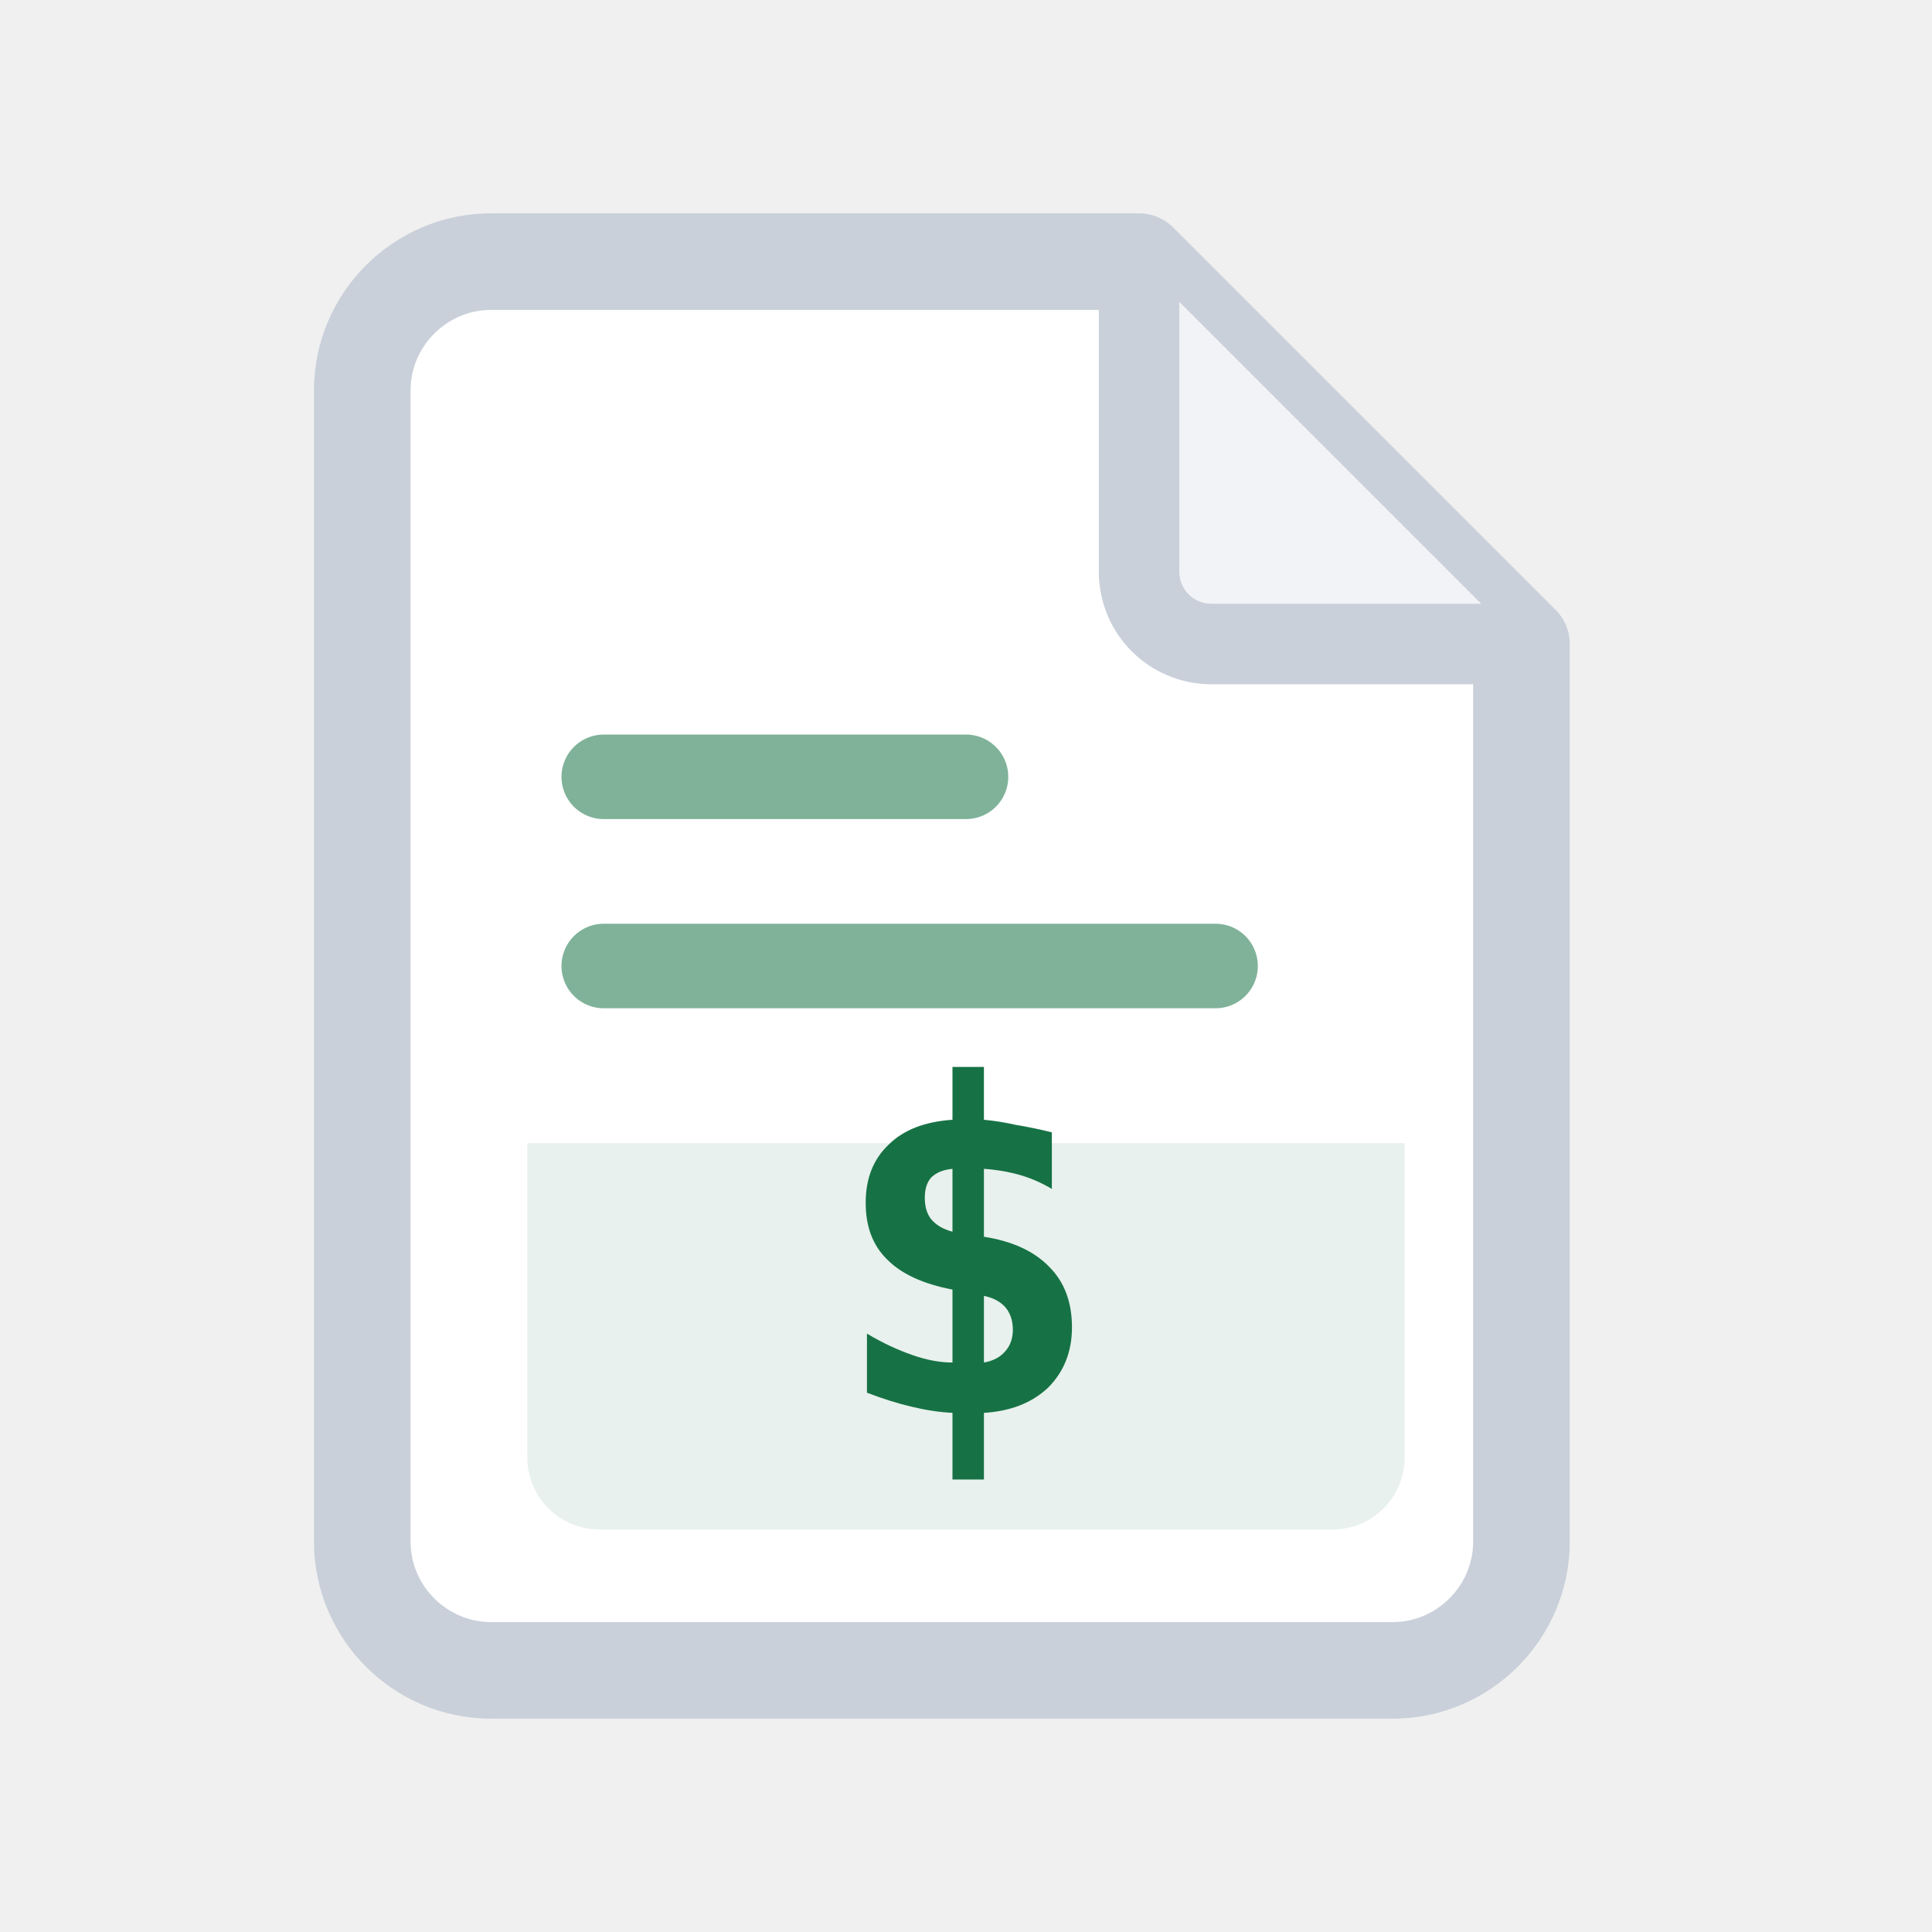
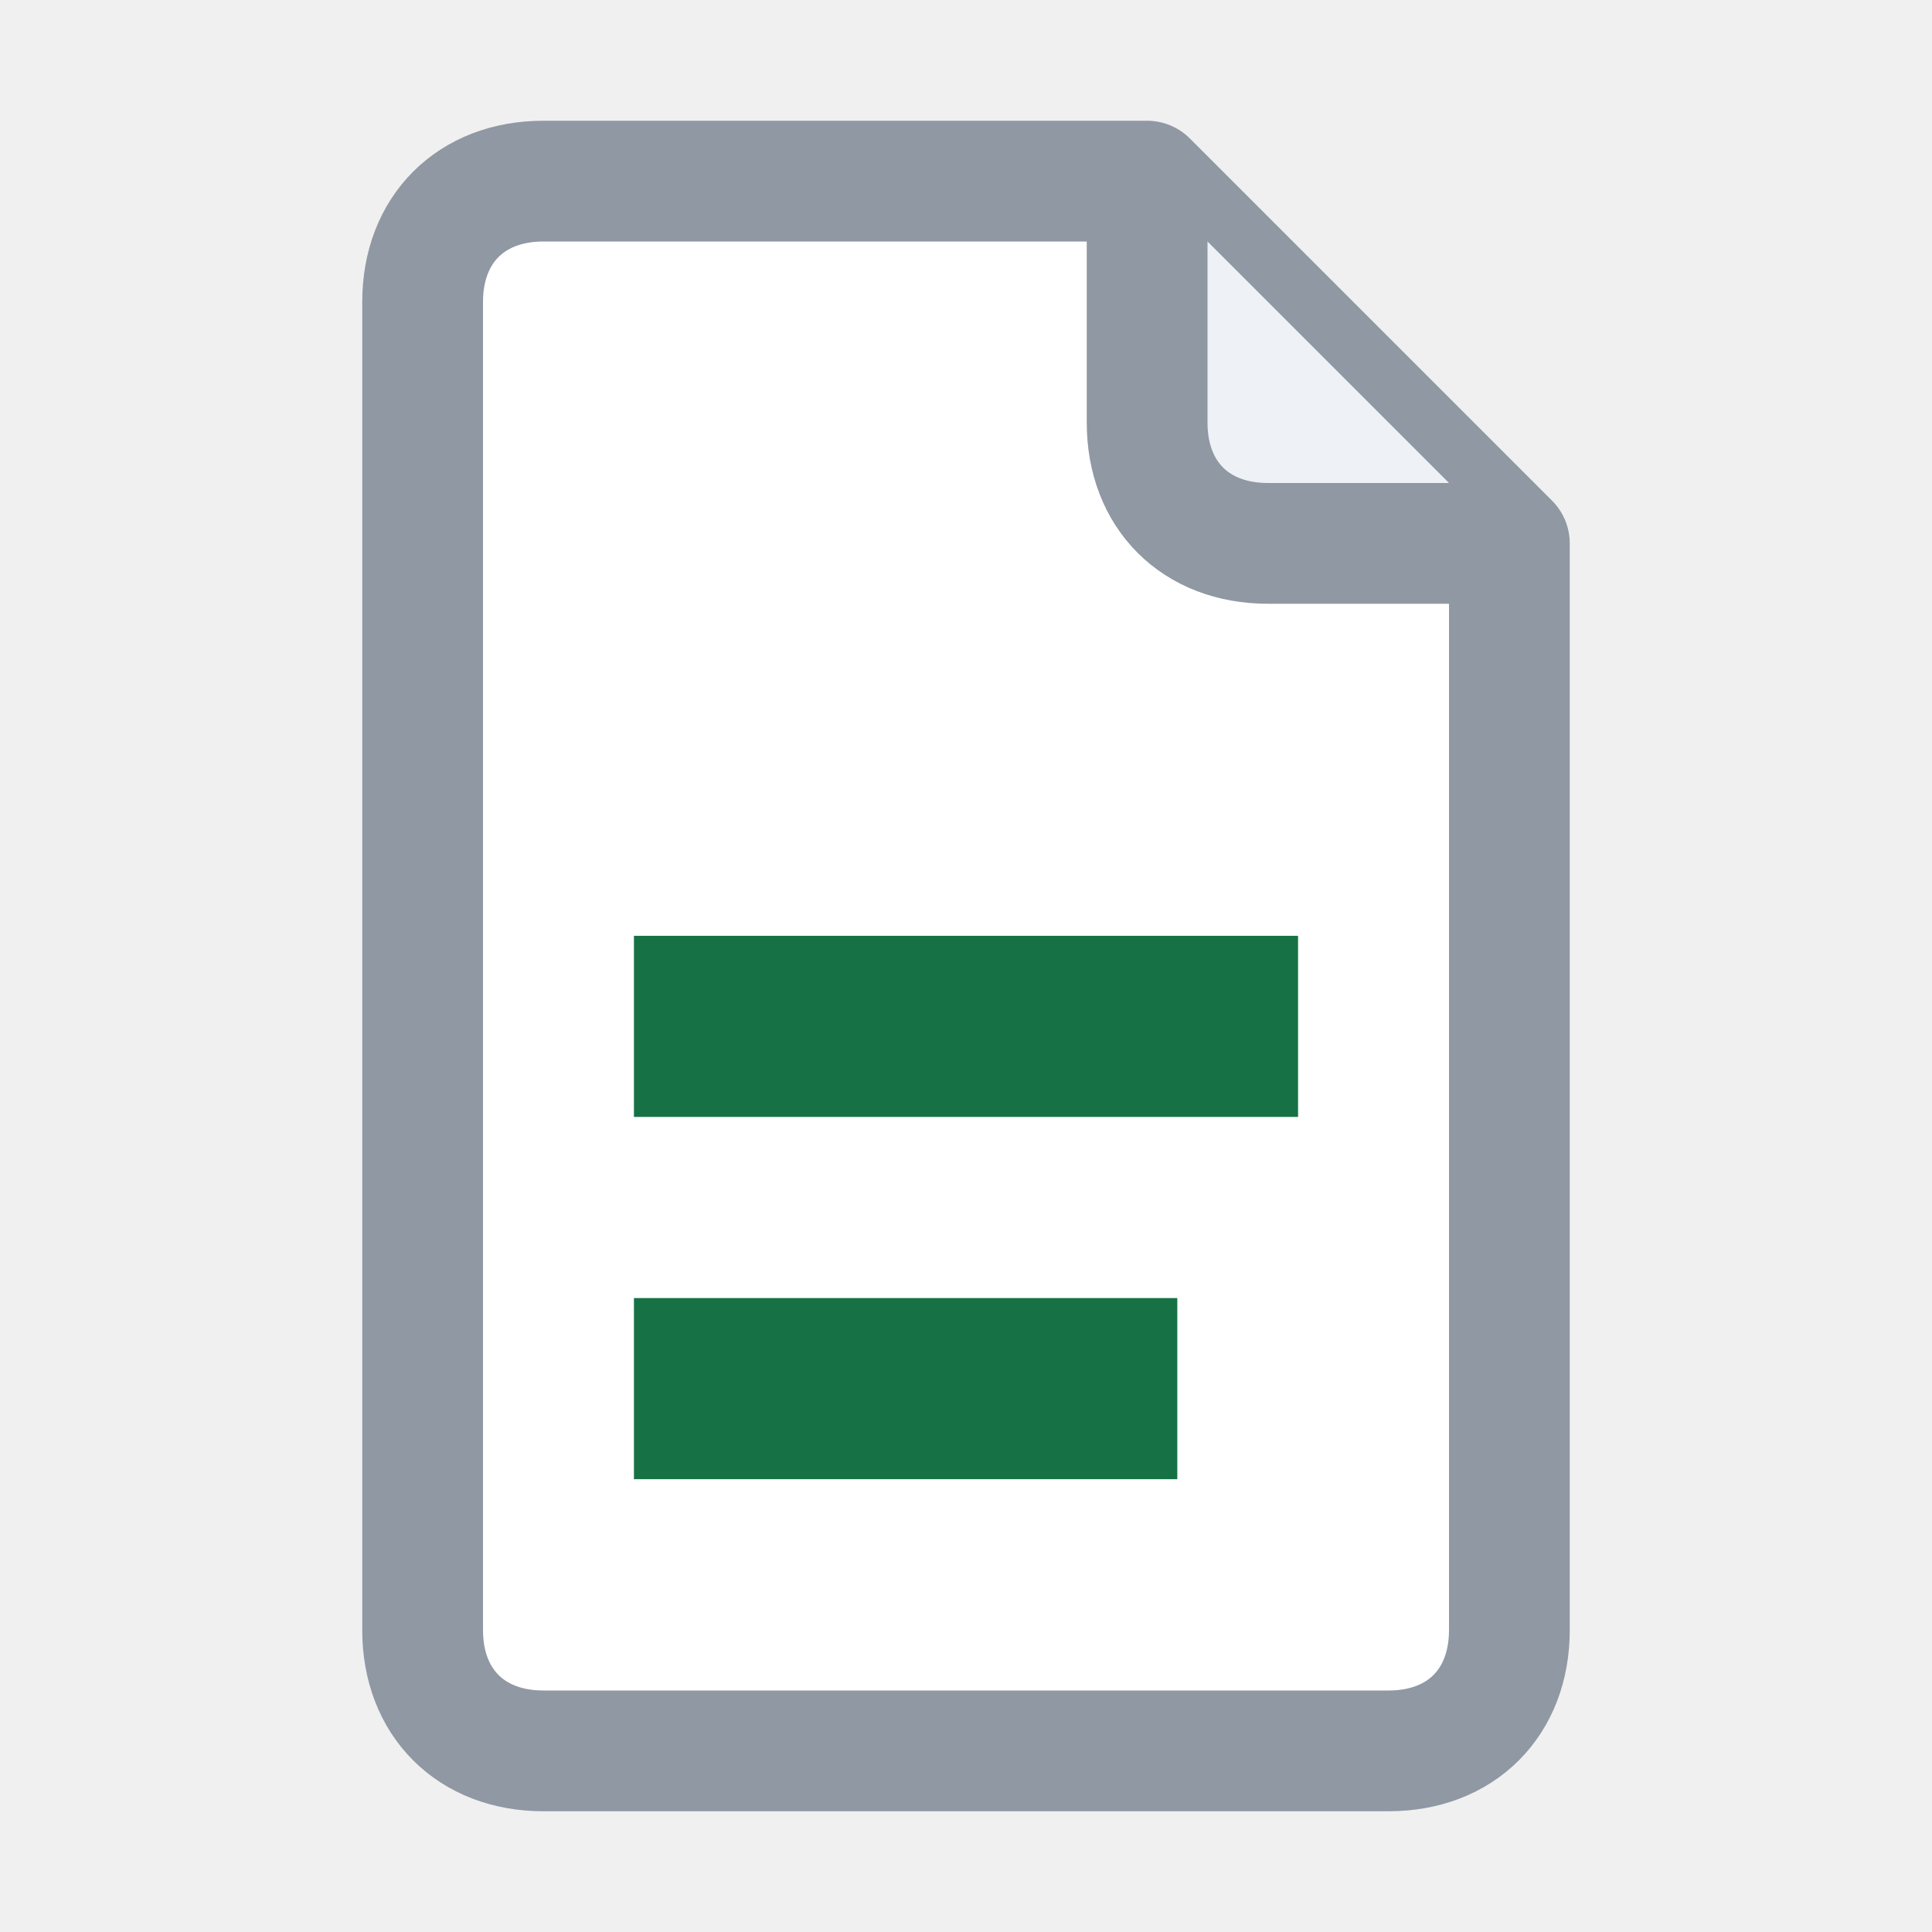
- <svg xmlns="http://www.w3.org/2000/svg" width="24" height="24" viewBox="0 0 24 24">
-   <path fill="#ffffff" stroke="#c9d0da" stroke-linejoin="round" stroke-width="1.2" d="M6.1 3.25h8.05l4.75 4.75v11.15c0 .88-.72 1.6-1.6 1.6H6.1c-.88 0-1.6-.72-1.6-1.6V4.85c0-.88.72-1.6 1.6-1.6Z" />
-   <path fill="#f1f3f6" stroke="#c9d0da" stroke-linejoin="round" stroke-width="1" d="M14.15 3.25V7.1c0 .5.4.9.9.9h3.85" />
-   <path fill="#167245" opacity=".1" d="M6.55 14.2h10.9v3.9c0 .5-.4.9-.9.9h-9.1c-.5 0-.9-.4-.9-.9v-3.9Z" />
-   <path fill="none" stroke="#167245" stroke-linecap="round" stroke-width="1.05" opacity=".55" d="M7.5 9.65h4.5m-4.5 2.35h7.6" />
-   <text x="12" y="17.55" text-anchor="middle" font-family="SF Mono, Menlo, monospace" font-size="5.65" font-weight="700" fill="#167245">$</text>
+ <svg xmlns="http://www.w3.org/2000/svg" width="16" height="16" viewBox="0 0 16 16">
+   <path fill="#ffffff" stroke="#8f98a3" stroke-linejoin="round" d="M4.5 1.5h5l3 3v9c0 .6-.4 1-1 1h-7c-.6 0-1-.4-1-1v-11c0-.6.4-1 1-1Z" />
+   <path fill="#eef1f5" stroke="#8f98a3" stroke-linejoin="round" d="M9.5 1.5v2c0 .6.4 1 1 1h2" />
+   <path fill="none" stroke="#167245" stroke-linecap="square" stroke-width="1.5" d="M6 8.5h4M6 11.5h3" />
</svg>
